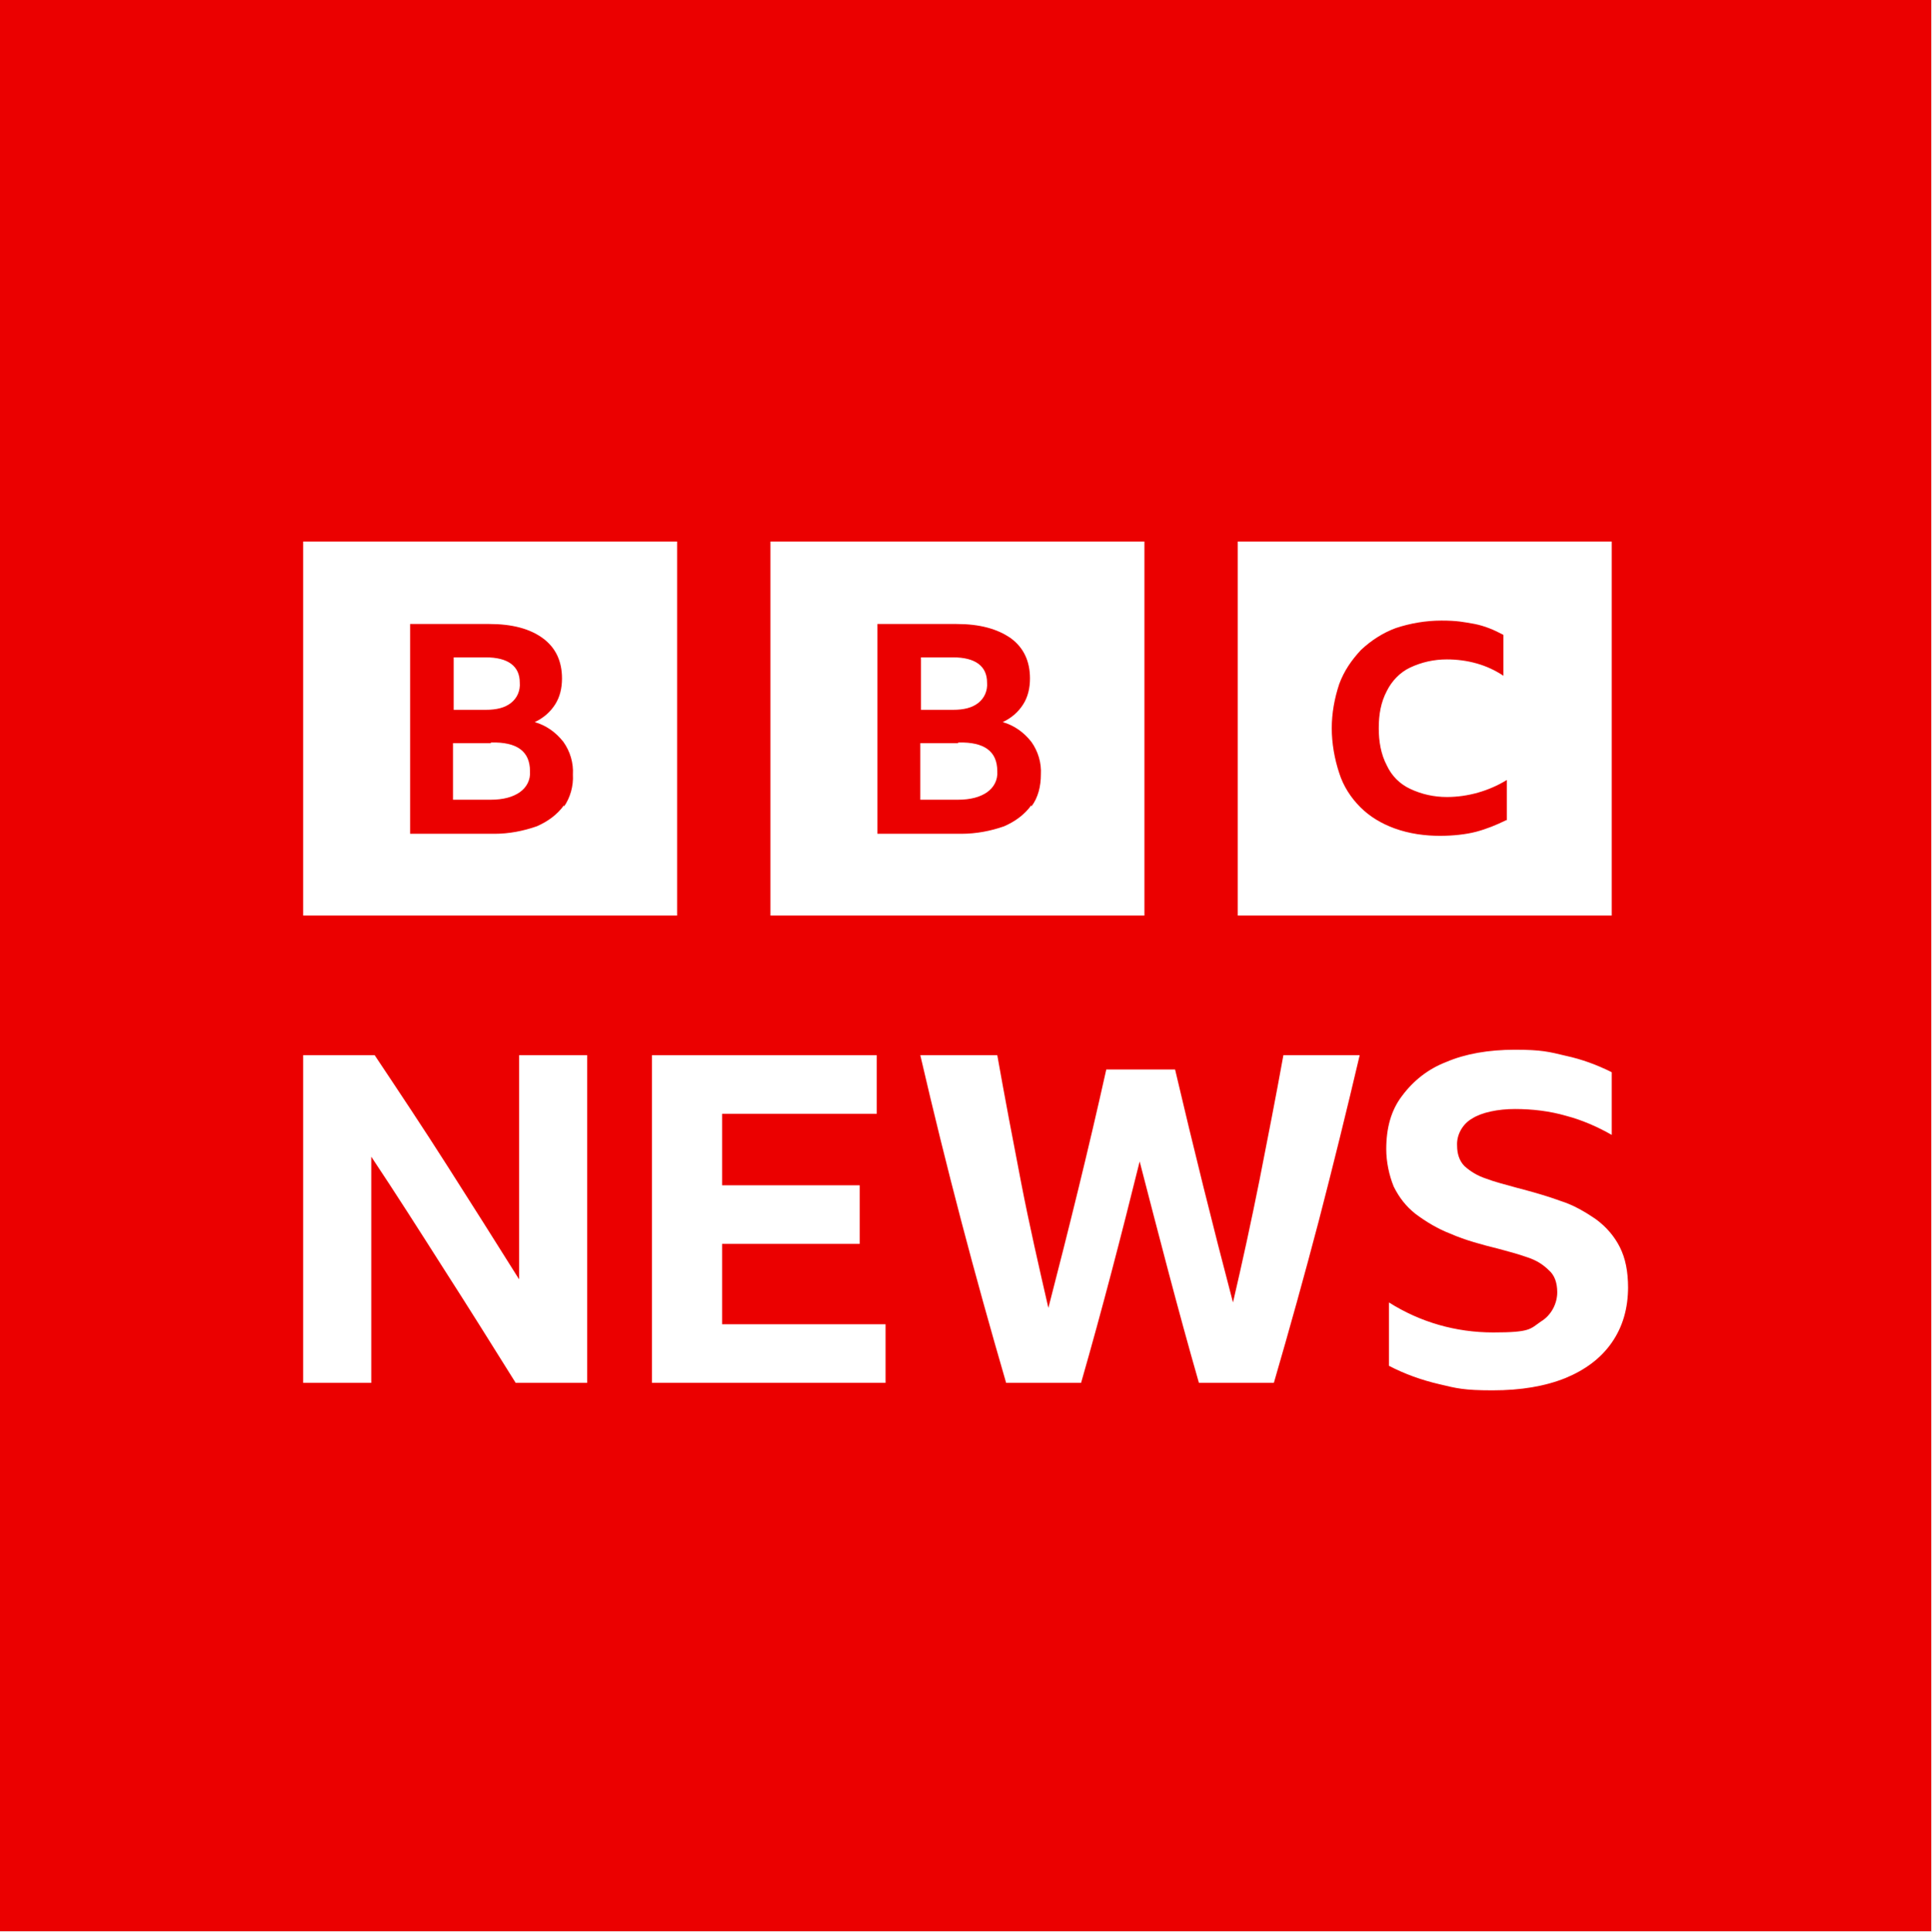
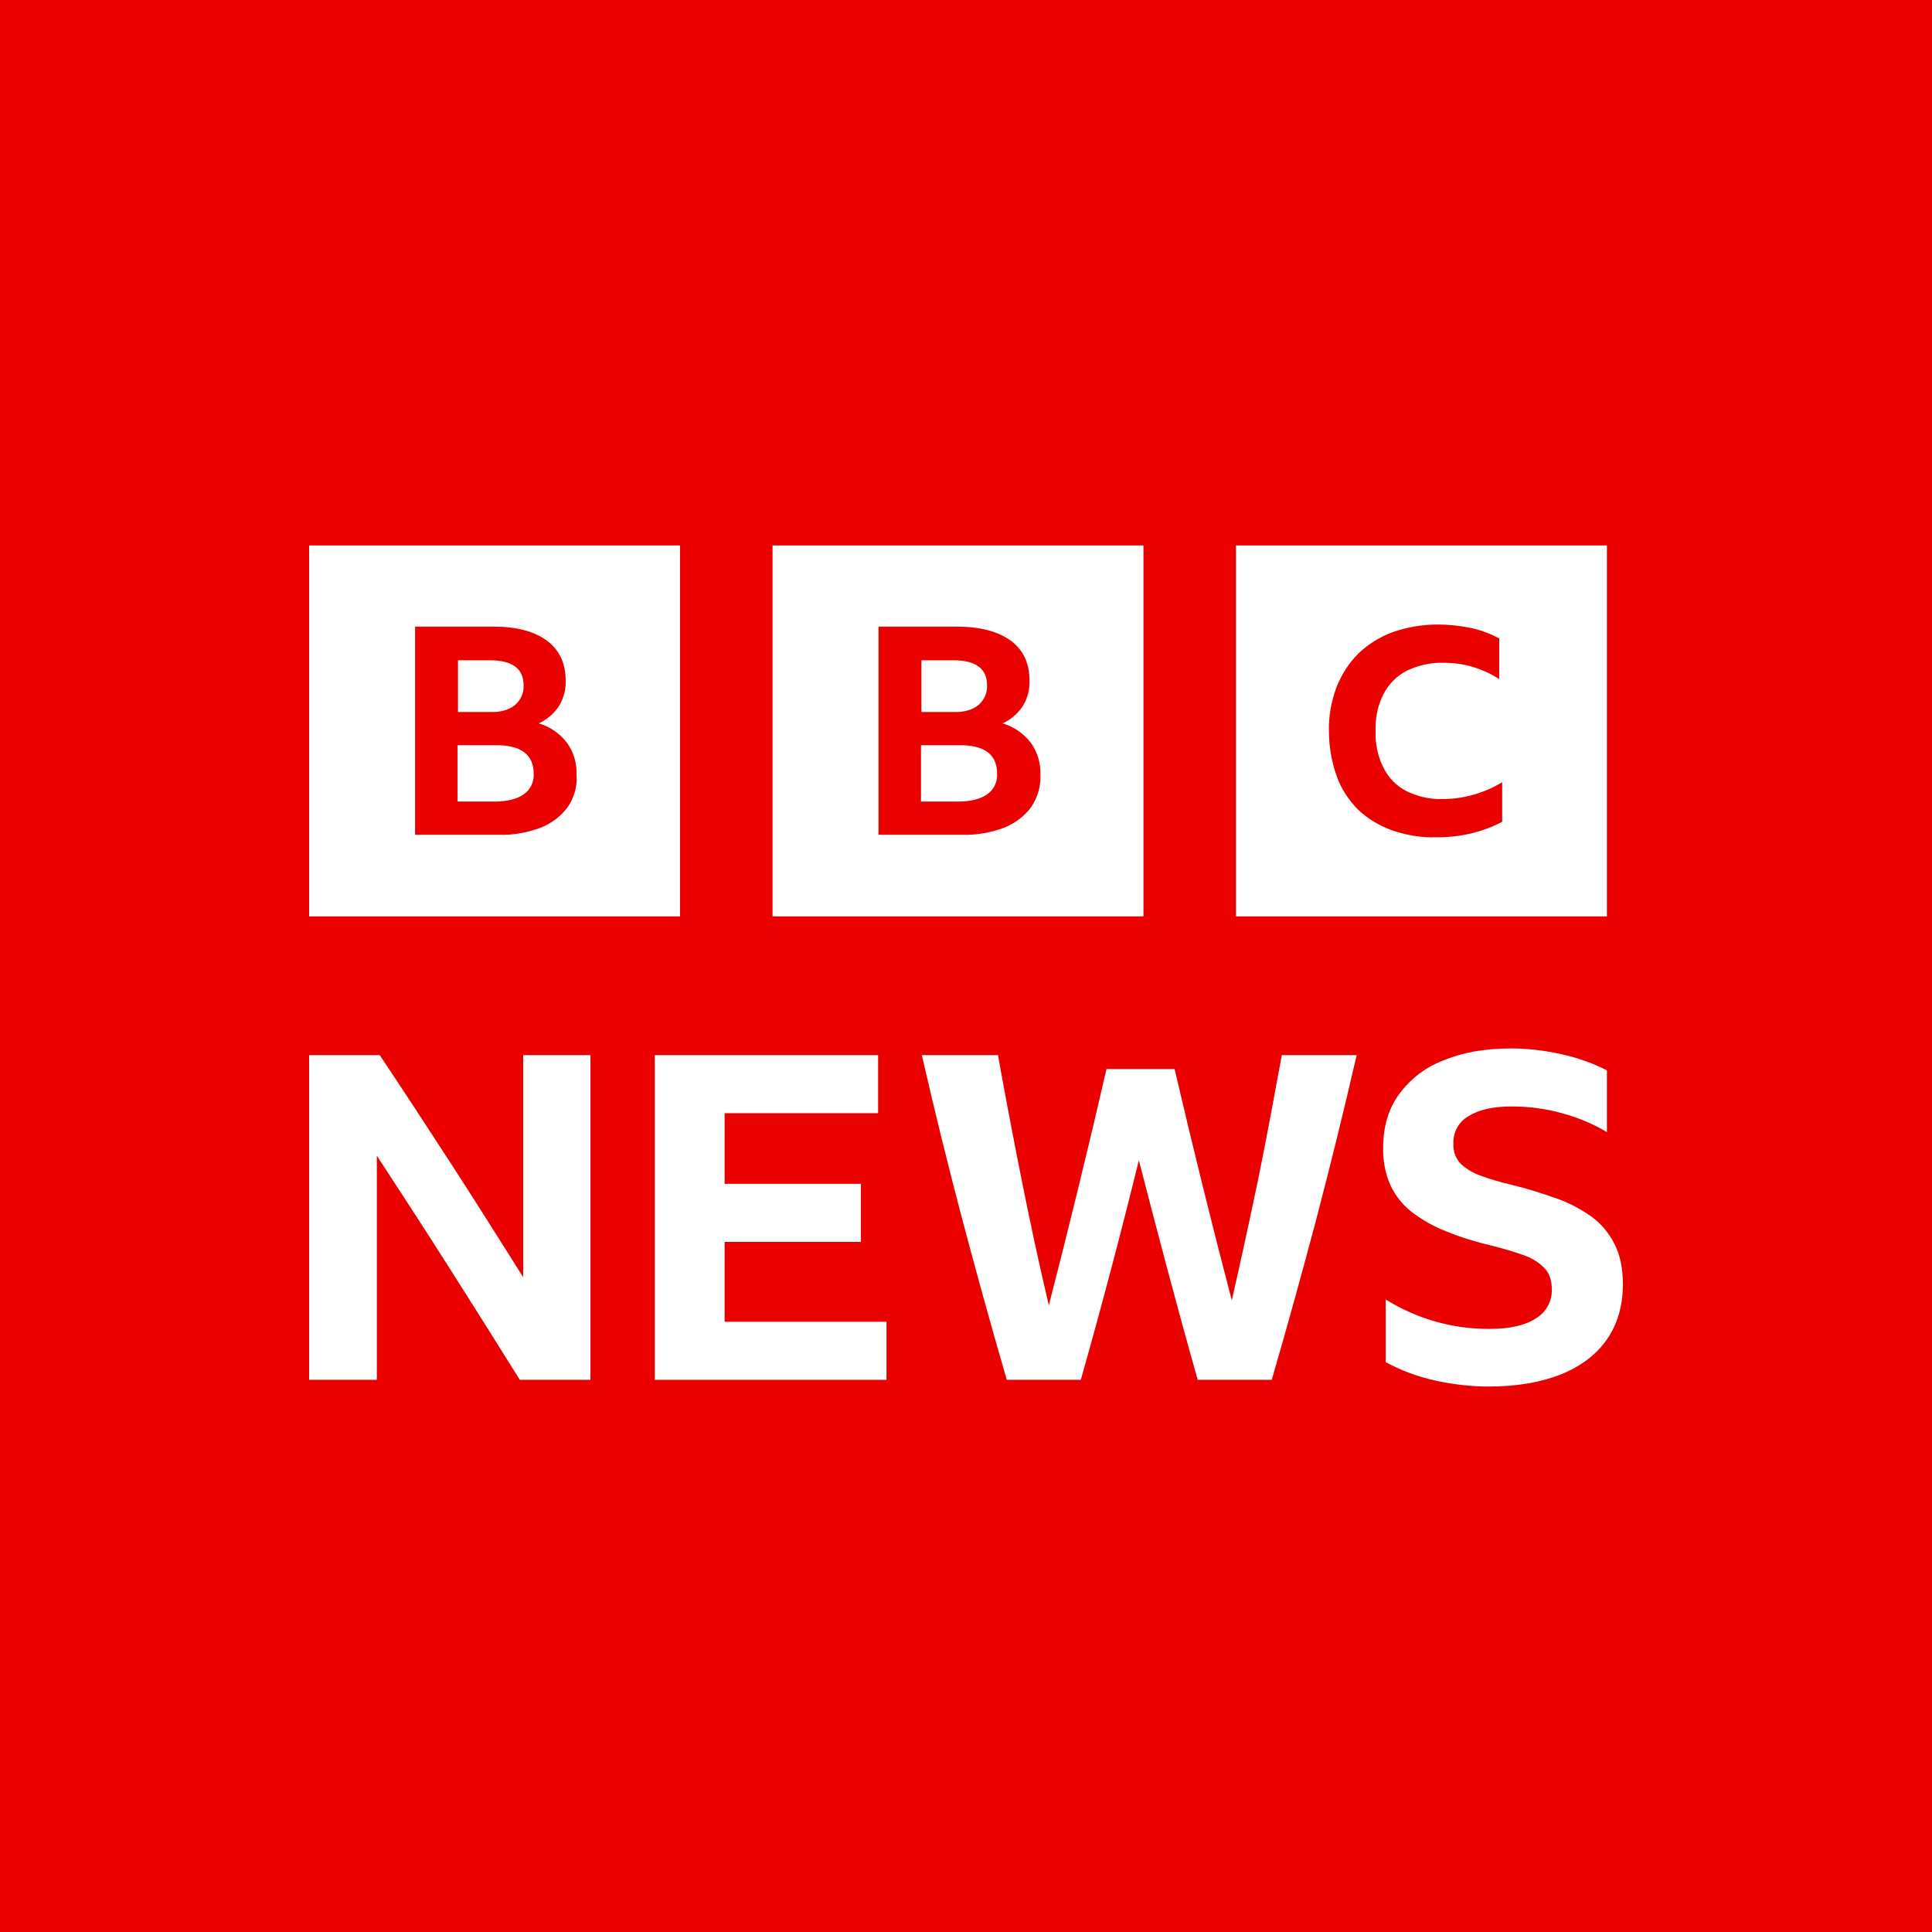
- <svg xmlns="http://www.w3.org/2000/svg" version="1.1" viewBox="0 0 283.5 283.5">
-   <defs>
-     <style>
-       .cls-1 {
-         fill: #eb0000;
-       }
- 
-       .cls-2 {
-         fill: #fff;
-       }
-     </style>
-   </defs>
-   <g>
-     <g id="Vrstva_1">
-       <rect class="cls-1" width="283.5" height="283.5" />
-       <g>
-         <path class="cls-2" d="M44.5,79.5v54.9h54.9v-54.9h-54.9ZM82.8,118.2c-1,1.4-2.4,2.4-4,3.1-2,.7-4.1,1.1-6.2,1.1h-12.4v-30.8h11.6c3.4,0,6,.7,7.9,2.1,1.9,1.4,2.8,3.4,2.8,5.9,0,1.4-.3,2.7-1,3.8-.7,1.1-1.7,2-3,2.6,1.7.5,3.1,1.5,4.2,2.9,1,1.4,1.5,3.1,1.4,4.8.1,1.7-.4,3.4-1.3,4.7h0ZM75,103.2c.9-.7,1.4-1.8,1.3-3,0-2.4-1.7-3.7-5-3.7h-4.7v7.7h4.7c1.6,0,2.8-.3,3.7-1ZM72,109.1h-5.5v8.3h5.5c1.9,0,3.3-.4,4.3-1.1,1-.7,1.6-1.8,1.5-3.1,0-2.9-1.9-4.3-5.7-4.2h0ZM113.1,79.5v54.9h54.9v-54.9h-54.9ZM151.4,118.2c-1,1.4-2.4,2.4-4,3.1-2,.7-4.1,1.1-6.3,1.1h-12.3v-30.8h11.6c3.4,0,6,.7,8,2.1,1.9,1.4,2.8,3.4,2.8,5.9,0,1.4-.3,2.7-1,3.8-.7,1.1-1.7,2-3,2.6,1.7.5,3.1,1.5,4.2,2.9,1,1.4,1.5,3.1,1.4,4.8,0,1.7-.4,3.4-1.4,4.7h0ZM143.6,103.2c.9-.7,1.4-1.8,1.3-3,0-2.4-1.7-3.7-5-3.7h-4.7v7.7h4.7c1.6,0,2.8-.3,3.7-1h0ZM140.6,109.1h-5.5v8.3h5.5c1.9,0,3.3-.4,4.3-1.1,1-.7,1.6-1.8,1.5-3.1,0-2.9-1.9-4.3-5.7-4.2h0ZM181.7,134.4h54.9v-54.9h-54.9v54.9h0ZM221.1,120.4c-1.4.7-2.9,1.3-4.4,1.7s-3.5.6-5.3.6c-2.2,0-4.5-.3-6.7-1.1-1.9-.7-3.6-1.7-5-3.1-1.4-1.4-2.5-3.1-3.1-5-.7-2.1-1.1-4.4-1.1-6.6,0-2.2.4-4.4,1.1-6.5.7-1.9,1.8-3.5,3.2-5,1.5-1.4,3.2-2.5,5.1-3.2,2.1-.7,4.4-1.1,6.7-1.1s3.2.2,4.9.5c1.5.3,2.9.9,4.2,1.6v6c-1.2-.8-2.5-1.4-3.9-1.8-1.4-.4-2.9-.6-4.4-.6-1.9,0-3.7.4-5.4,1.2-1.5.7-2.7,2-3.4,3.4-.9,1.7-1.2,3.5-1.2,5.5,0,1.9.3,3.8,1.2,5.5.7,1.5,1.9,2.7,3.4,3.4,1.7.8,3.5,1.2,5.4,1.2,3.1,0,6.2-.9,8.8-2.5v5.9h0Z" />
-         <g>
-           <polygon class="cls-2" points="106 194.4 130 194.4 130 203 95.7 203 95.7 154.9 128.7 154.9 128.7 163.5 106 163.5 106 174 126.2 174 126.2 182.6 106 182.6 106 194.4" />
-           <path class="cls-2" d="M188.5,154.9h11.1c-1.9,8.1-3.9,16.2-6,24.3-2.1,8-4.3,15.9-6.6,23.8h-11c-3.1-10.8-5.9-21.7-8.7-32.5-2.7,10.9-5.5,21.7-8.6,32.5h-11c-2.3-7.9-4.5-15.8-6.6-23.8-2.1-8-4.1-16.1-6-24.3h11.3c1.1,6.2,2.3,12.5,3.5,18.7s2.6,12.3,4,18.4c3-11.6,5.9-23.3,8.5-35h10.1c2.7,11.5,5.5,22.8,8.5,34.2,1.4-6,2.7-12,3.9-18,1.2-6.1,2.4-12.2,3.5-18.3Z" />
-           <path class="cls-2" d="M239,188.9c0,3.2-.8,5.9-2.4,8.2s-3.9,4-6.8,5.2c-3,1.2-6.5,1.8-10.7,1.8s-5.3-.3-7.8-.9c-2.6-.6-5.1-1.5-7.4-2.7v-9.3c4.6,2.9,9.8,4.4,15.3,4.4s5.4-.5,7-1.6c1.5-.9,2.4-2.6,2.4-4.3,0-1.4-.4-2.5-1.2-3.2-.9-.9-1.9-1.5-3.1-1.9-1.4-.5-2.9-.9-4.4-1.3-2.4-.6-4.7-1.2-7-2.2-1.8-.7-3.5-1.7-5.1-2.9-1.4-1.1-2.4-2.4-3.2-4-.7-1.7-1.1-3.7-1.1-5.5,0-3.1.7-5.7,2.3-7.8,1.7-2.3,3.9-4,6.5-5,2.8-1.2,6.2-1.8,10.1-1.8s5,.3,7.5.9c2.3.5,4.5,1.3,6.7,2.4v9.2c-2.1-1.2-4.4-2.2-6.7-2.8-2.4-.7-5-1-7.5-1s-4.9.5-6.3,1.4c-1.4.8-2.3,2.4-2.2,4,0,1.1.3,2.2,1.1,3,.9.8,1.9,1.4,3.1,1.8,1.3.5,2.9.9,4.7,1.4,2.3.6,4.4,1.2,6.3,1.9,1.9.6,3.6,1.6,5.2,2.7,1.5,1.1,2.7,2.5,3.5,4.1.8,1.6,1.2,3.5,1.2,6Z" />
-           <path class="cls-2" d="M86.2,154.9v48.1h-10.5c-3.5-5.6-7-11.2-10.6-16.8-3.5-5.5-7-11-10.6-16.4v33.2h-10v-48.1h10.5c3.6,5.4,7.2,10.8,10.7,16.3s7,11,10.5,16.6v-32.9h10Z" />
-         </g>
-       </g>
-     </g>
-   </g>
+ <svg xmlns="http://www.w3.org/2000/svg" width="250" height="250" viewBox="0 0 250 250" fill="none">
+   <rect width="250" height="250" fill="#EB0000" />
+   <path d="M40 70.583V118.579H87.996V70.583H40ZM73.467 104.43C72.596 105.627 71.344 106.552 69.984 107.097C68.243 107.75 66.392 108.076 64.542 108.022H53.713V81.085H63.835C66.828 81.085 69.113 81.684 70.746 82.881C72.378 84.078 73.195 85.82 73.195 88.051C73.249 89.248 72.922 90.391 72.324 91.37C71.671 92.35 70.8 93.111 69.712 93.601C71.181 94.037 72.433 94.907 73.358 96.104C74.229 97.302 74.664 98.771 74.609 100.294C74.718 101.764 74.283 103.233 73.467 104.43ZM66.61 91.261C67.372 90.608 67.807 89.683 67.753 88.649C67.753 86.527 66.284 85.439 63.4 85.439H59.264V92.132H63.4C64.76 92.186 65.848 91.86 66.61 91.261ZM64.052 96.431H59.209V103.723H63.998C65.631 103.723 66.882 103.396 67.753 102.798C68.624 102.199 69.113 101.22 69.059 100.131C69.059 97.628 67.372 96.376 64.052 96.431ZM99.968 70.583V118.579H147.964V70.583H99.968ZM133.435 104.43C132.564 105.627 131.312 106.552 129.952 107.097C128.211 107.75 126.36 108.076 124.456 108.022H113.681V81.085H123.803C126.796 81.085 129.081 81.684 130.768 82.881C132.401 84.078 133.217 85.82 133.217 88.051C133.271 89.248 132.945 90.391 132.346 91.37C131.693 92.35 130.823 93.111 129.734 93.601C131.204 94.037 132.455 94.907 133.38 96.104C134.251 97.302 134.686 98.771 134.632 100.294C134.686 101.764 134.251 103.233 133.435 104.43ZM126.578 91.261C127.34 90.608 127.775 89.683 127.721 88.649C127.721 86.527 126.252 85.439 123.367 85.439H119.232V92.132H123.367C124.728 92.186 125.816 91.86 126.578 91.261ZM124.02 96.431H119.177V103.723H123.966C125.599 103.723 126.85 103.396 127.721 102.798C128.592 102.199 129.081 101.22 129.027 100.131C129.027 97.628 127.394 96.376 124.02 96.431ZM159.936 118.579H207.932V70.583H159.936V118.579ZM194.382 106.335C193.185 106.988 191.825 107.478 190.519 107.804C188.995 108.185 187.417 108.348 185.893 108.348C183.934 108.403 181.921 108.076 180.07 107.423C178.438 106.825 176.914 105.899 175.663 104.702C174.465 103.451 173.486 101.981 172.942 100.349C172.289 98.499 171.962 96.54 171.962 94.581C171.908 92.622 172.289 90.717 172.942 88.921C173.595 87.289 174.52 85.82 175.771 84.568C177.077 83.316 178.601 82.391 180.234 81.793C182.084 81.14 184.097 80.813 186.056 80.813C187.471 80.813 188.886 80.976 190.301 81.248C191.607 81.52 192.859 82.01 194.001 82.609V87.887C192.967 87.18 191.825 86.69 190.627 86.309C189.376 85.928 188.07 85.765 186.764 85.765C185.131 85.711 183.499 86.091 182.029 86.799C180.723 87.452 179.689 88.54 179.036 89.792C178.275 91.261 177.948 92.894 178.003 94.581C177.948 96.213 178.275 97.9 179.036 99.369C179.689 100.675 180.723 101.709 181.975 102.362C183.444 103.07 185.022 103.451 186.655 103.396C189.376 103.396 192.042 102.634 194.382 101.22V106.335Z" fill="white" />
+   <path d="M93.764 171.037H114.715V178.547H84.731V136.536H113.627V144.046H93.764V153.188H111.396V160.698H93.764V171.037Z" fill="white" />
+   <path d="M165.867 136.536H175.554C173.921 143.611 172.18 150.685 170.33 157.759C168.48 164.725 166.575 171.636 164.561 178.547H154.984C152.318 169.133 149.814 159.609 147.366 150.141C145.026 159.664 142.522 169.133 139.856 178.547H130.278C128.265 171.636 126.36 164.725 124.51 157.759C122.66 150.739 120.919 143.665 119.286 136.536H129.136C130.115 141.978 131.149 147.42 132.238 152.862C133.326 158.303 134.469 163.636 135.72 168.915C138.332 158.739 140.835 148.563 143.175 138.332H151.991C154.331 148.345 156.78 158.303 159.392 168.262C160.589 163.038 161.732 157.759 162.82 152.535C163.908 147.202 164.888 141.869 165.867 136.536Z" fill="white" />
+   <path d="M210 166.194C210 168.969 209.293 171.364 207.932 173.323C206.572 175.282 204.558 176.805 202.001 177.839C199.389 178.873 196.287 179.417 192.641 179.417C190.355 179.417 188.015 179.145 185.784 178.656C183.499 178.166 181.322 177.35 179.309 176.261V168.153C183.335 170.656 187.907 171.962 192.641 171.962C195.307 171.962 197.321 171.527 198.736 170.602C200.042 169.84 200.858 168.371 200.803 166.847C200.803 165.65 200.477 164.67 199.77 164.017C199.008 163.255 198.083 162.711 197.049 162.385C195.797 161.949 194.545 161.569 193.239 161.242C191.172 160.752 189.104 160.154 187.145 159.337C185.567 158.739 184.043 157.868 182.682 156.834C181.485 155.909 180.56 154.712 179.907 153.351C179.254 151.828 178.928 150.141 178.982 148.508C178.982 145.842 179.635 143.556 180.996 141.652C182.465 139.638 184.424 138.115 186.709 137.244C189.158 136.21 192.097 135.666 195.525 135.666C197.756 135.666 199.933 135.938 202.109 136.428C204.123 136.863 206.082 137.57 207.932 138.496V146.495C206.136 145.407 204.123 144.59 202.109 144.046C199.987 143.448 197.756 143.175 195.579 143.175C193.185 143.175 191.335 143.611 190.029 144.427C188.777 145.134 188.015 146.495 188.07 147.964C188.015 148.944 188.342 149.869 188.995 150.576C189.757 151.284 190.682 151.828 191.661 152.154C192.804 152.59 194.165 152.971 195.743 153.351C197.756 153.841 199.606 154.44 201.293 155.038C202.926 155.583 204.449 156.399 205.864 157.378C207.17 158.303 208.204 159.555 208.912 160.97C209.619 162.33 210 164.072 210 166.194Z" fill="white" />
+   <path d="M76.405 136.536V178.547H67.263C64.216 173.649 61.114 168.752 58.012 163.854C54.965 159.065 51.863 154.277 48.761 149.542V178.547H40V136.536H49.142C52.298 141.271 55.4 146.005 58.502 150.794C61.604 155.583 64.651 160.426 67.698 165.269V136.536H76.405Z" fill="white" />
</svg>
